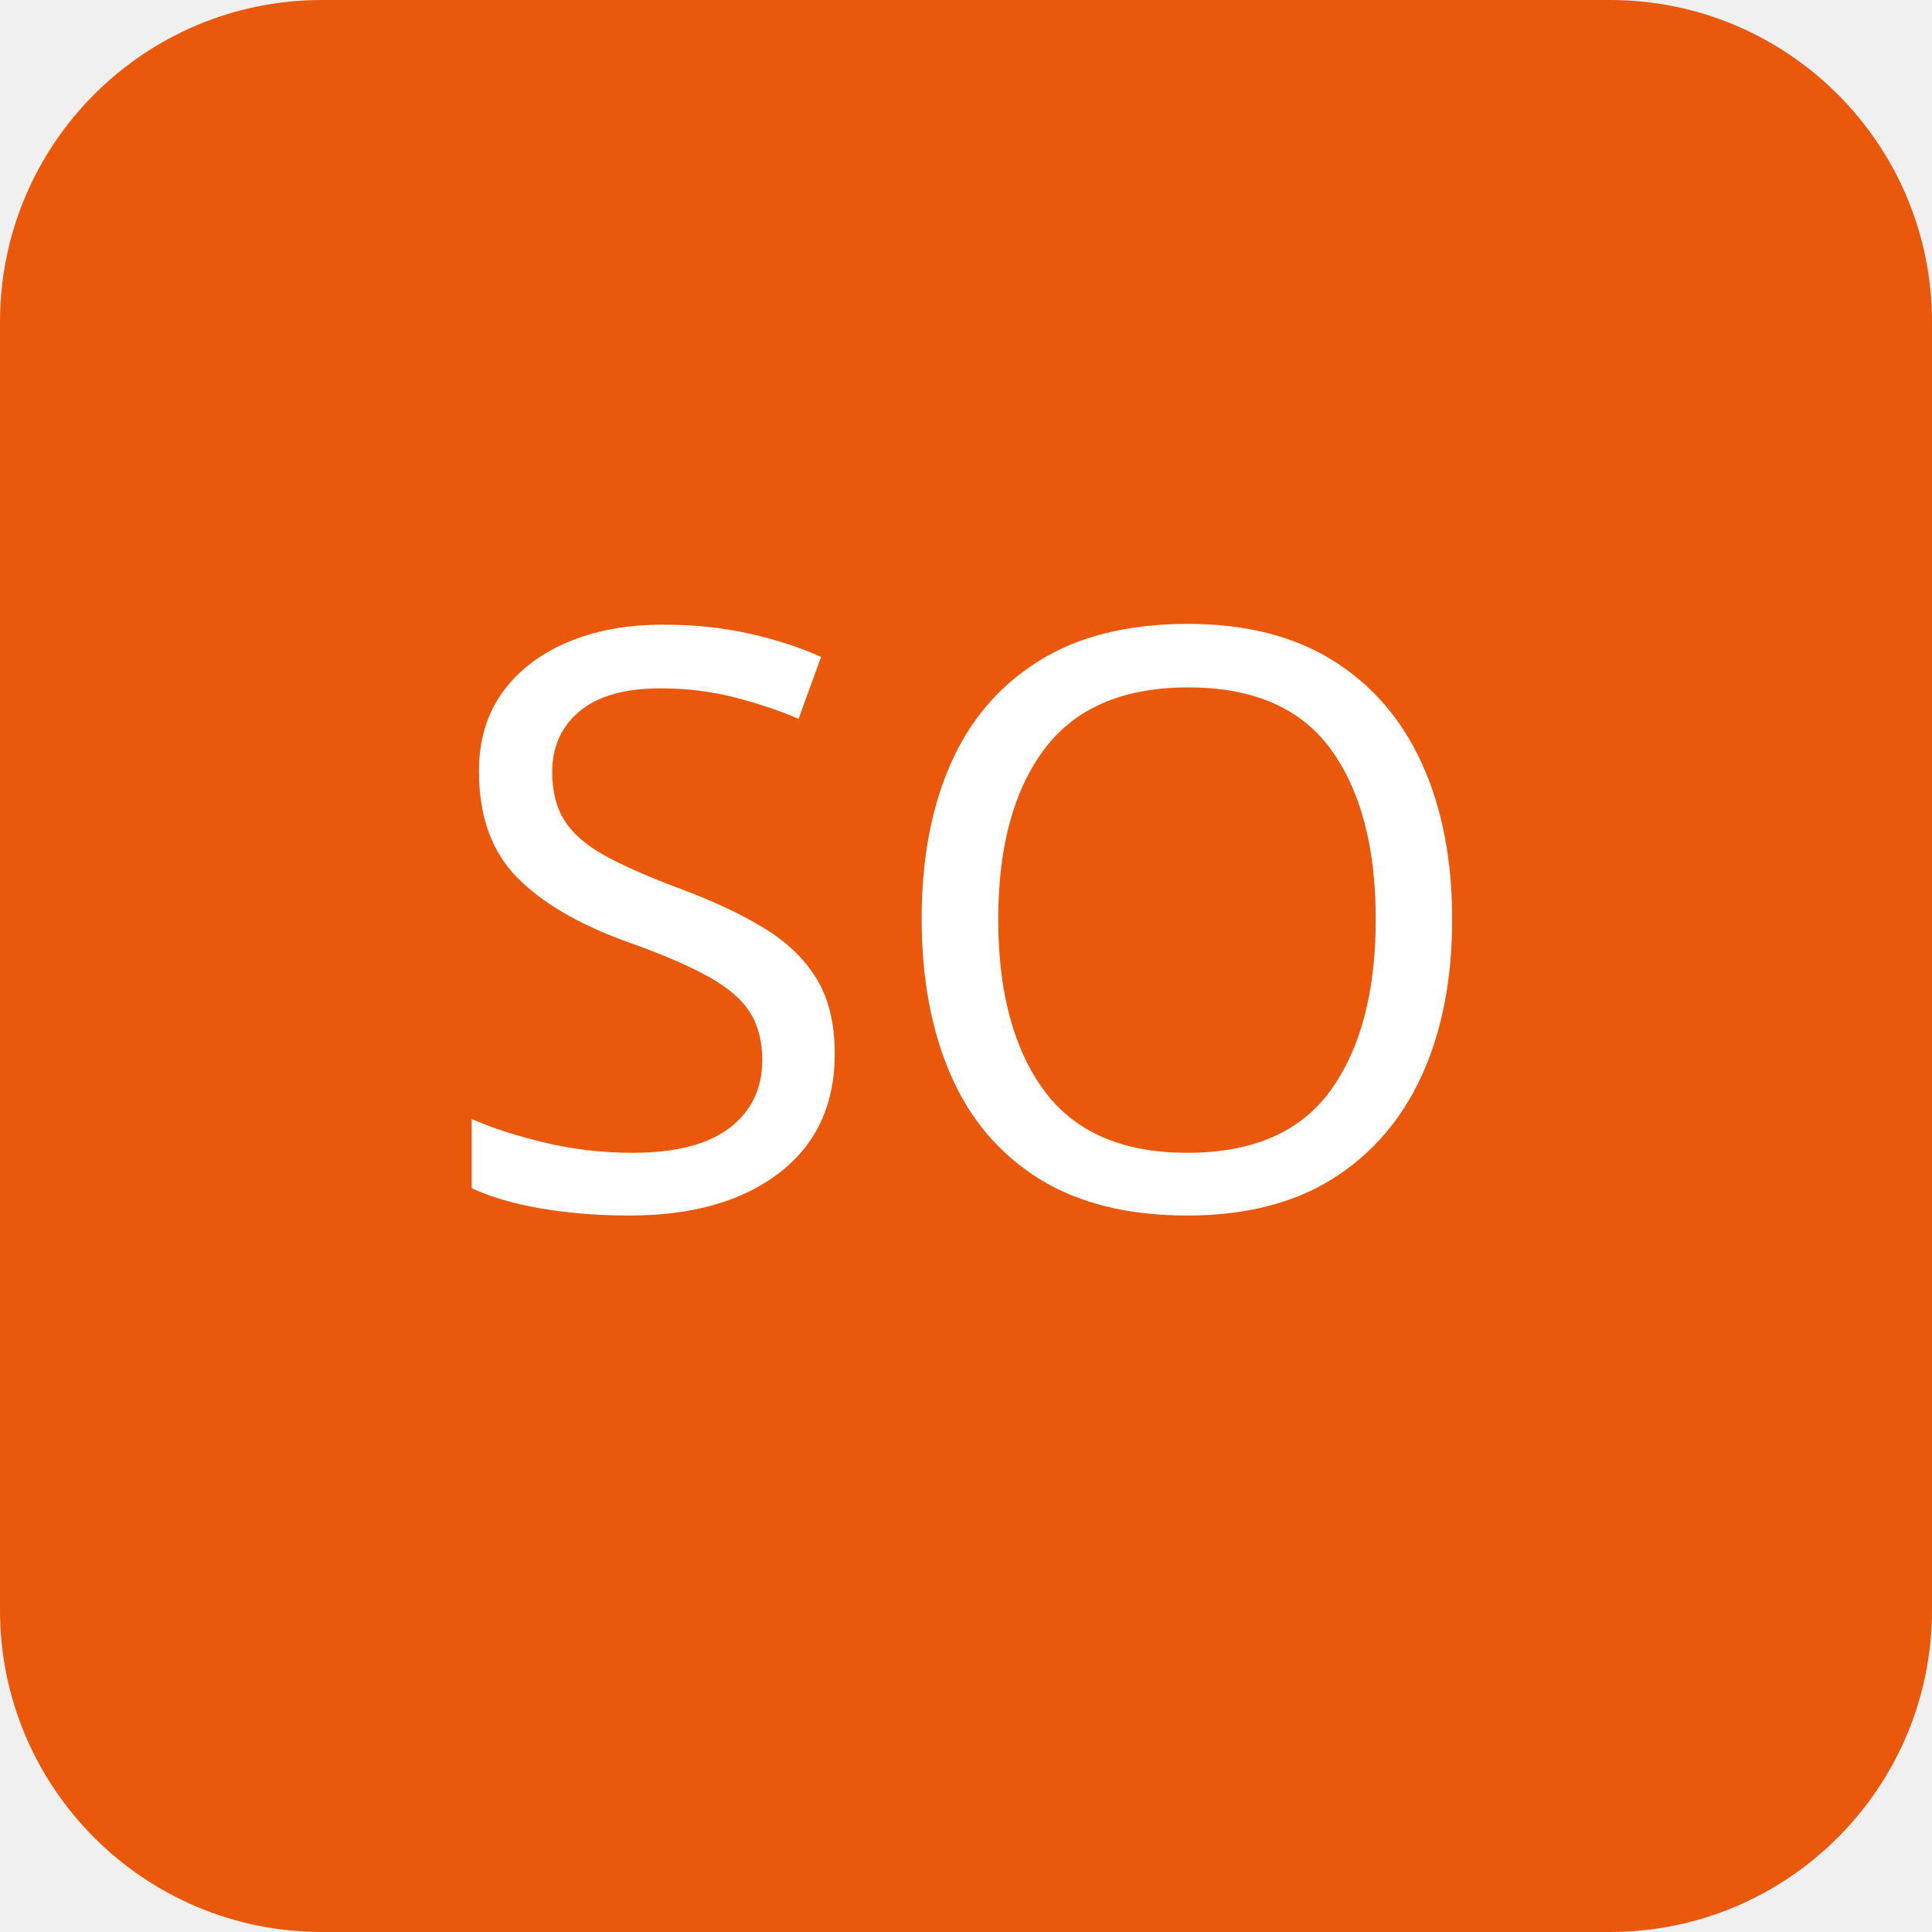
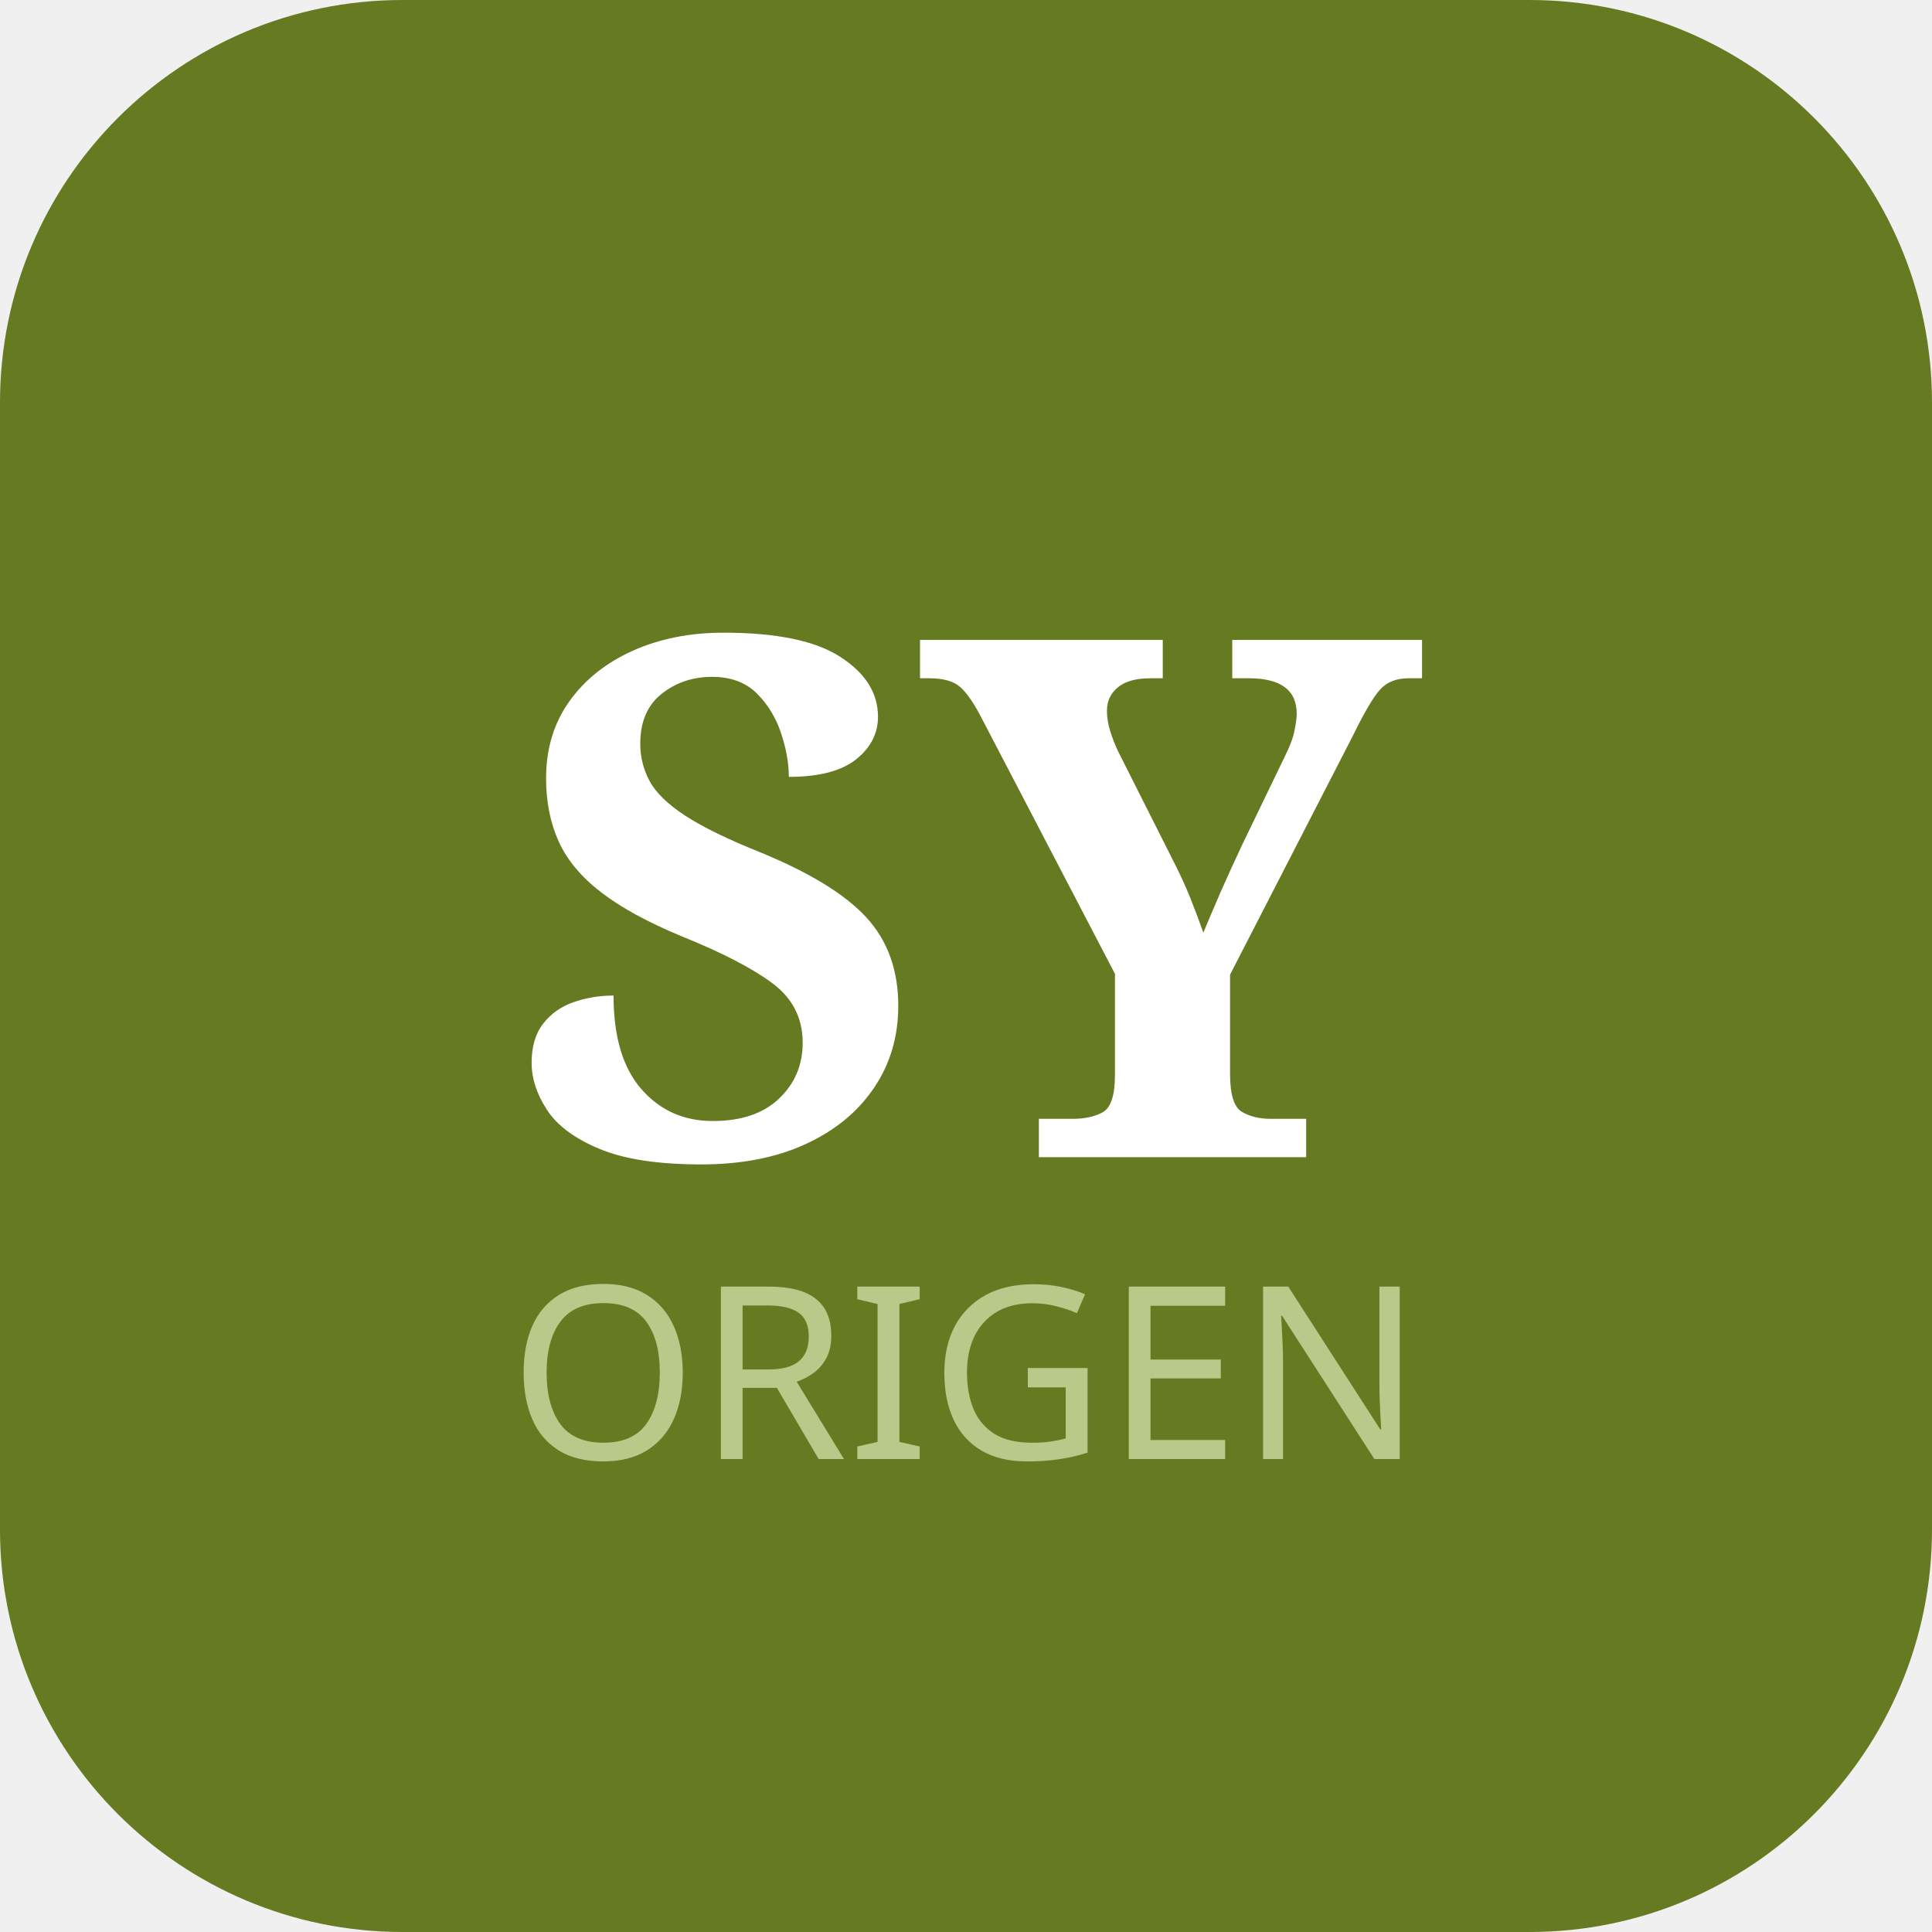
<svg xmlns="http://www.w3.org/2000/svg" width="192" height="192" viewBox="0 0 192 192">
-   <rect width="192" height="192" rx="32" fill="#ea580c" />
-   <text x="96" y="120" text-anchor="middle" font-size="80" font-family="sans-serif" fill="white">SO</text>
+   <rect width="192" height="192" rx="40" fill="#667A22" />
+   <text x="96" y="115" text-anchor="middle" font-size="72" font-weight="bold" font-family="serif" fill="white">SY</text>
+   <text x="96" y="145" text-anchor="middle" font-size="24" font-family="sans-serif" fill="#B9C98A">ORIGEN</text>
</svg>
